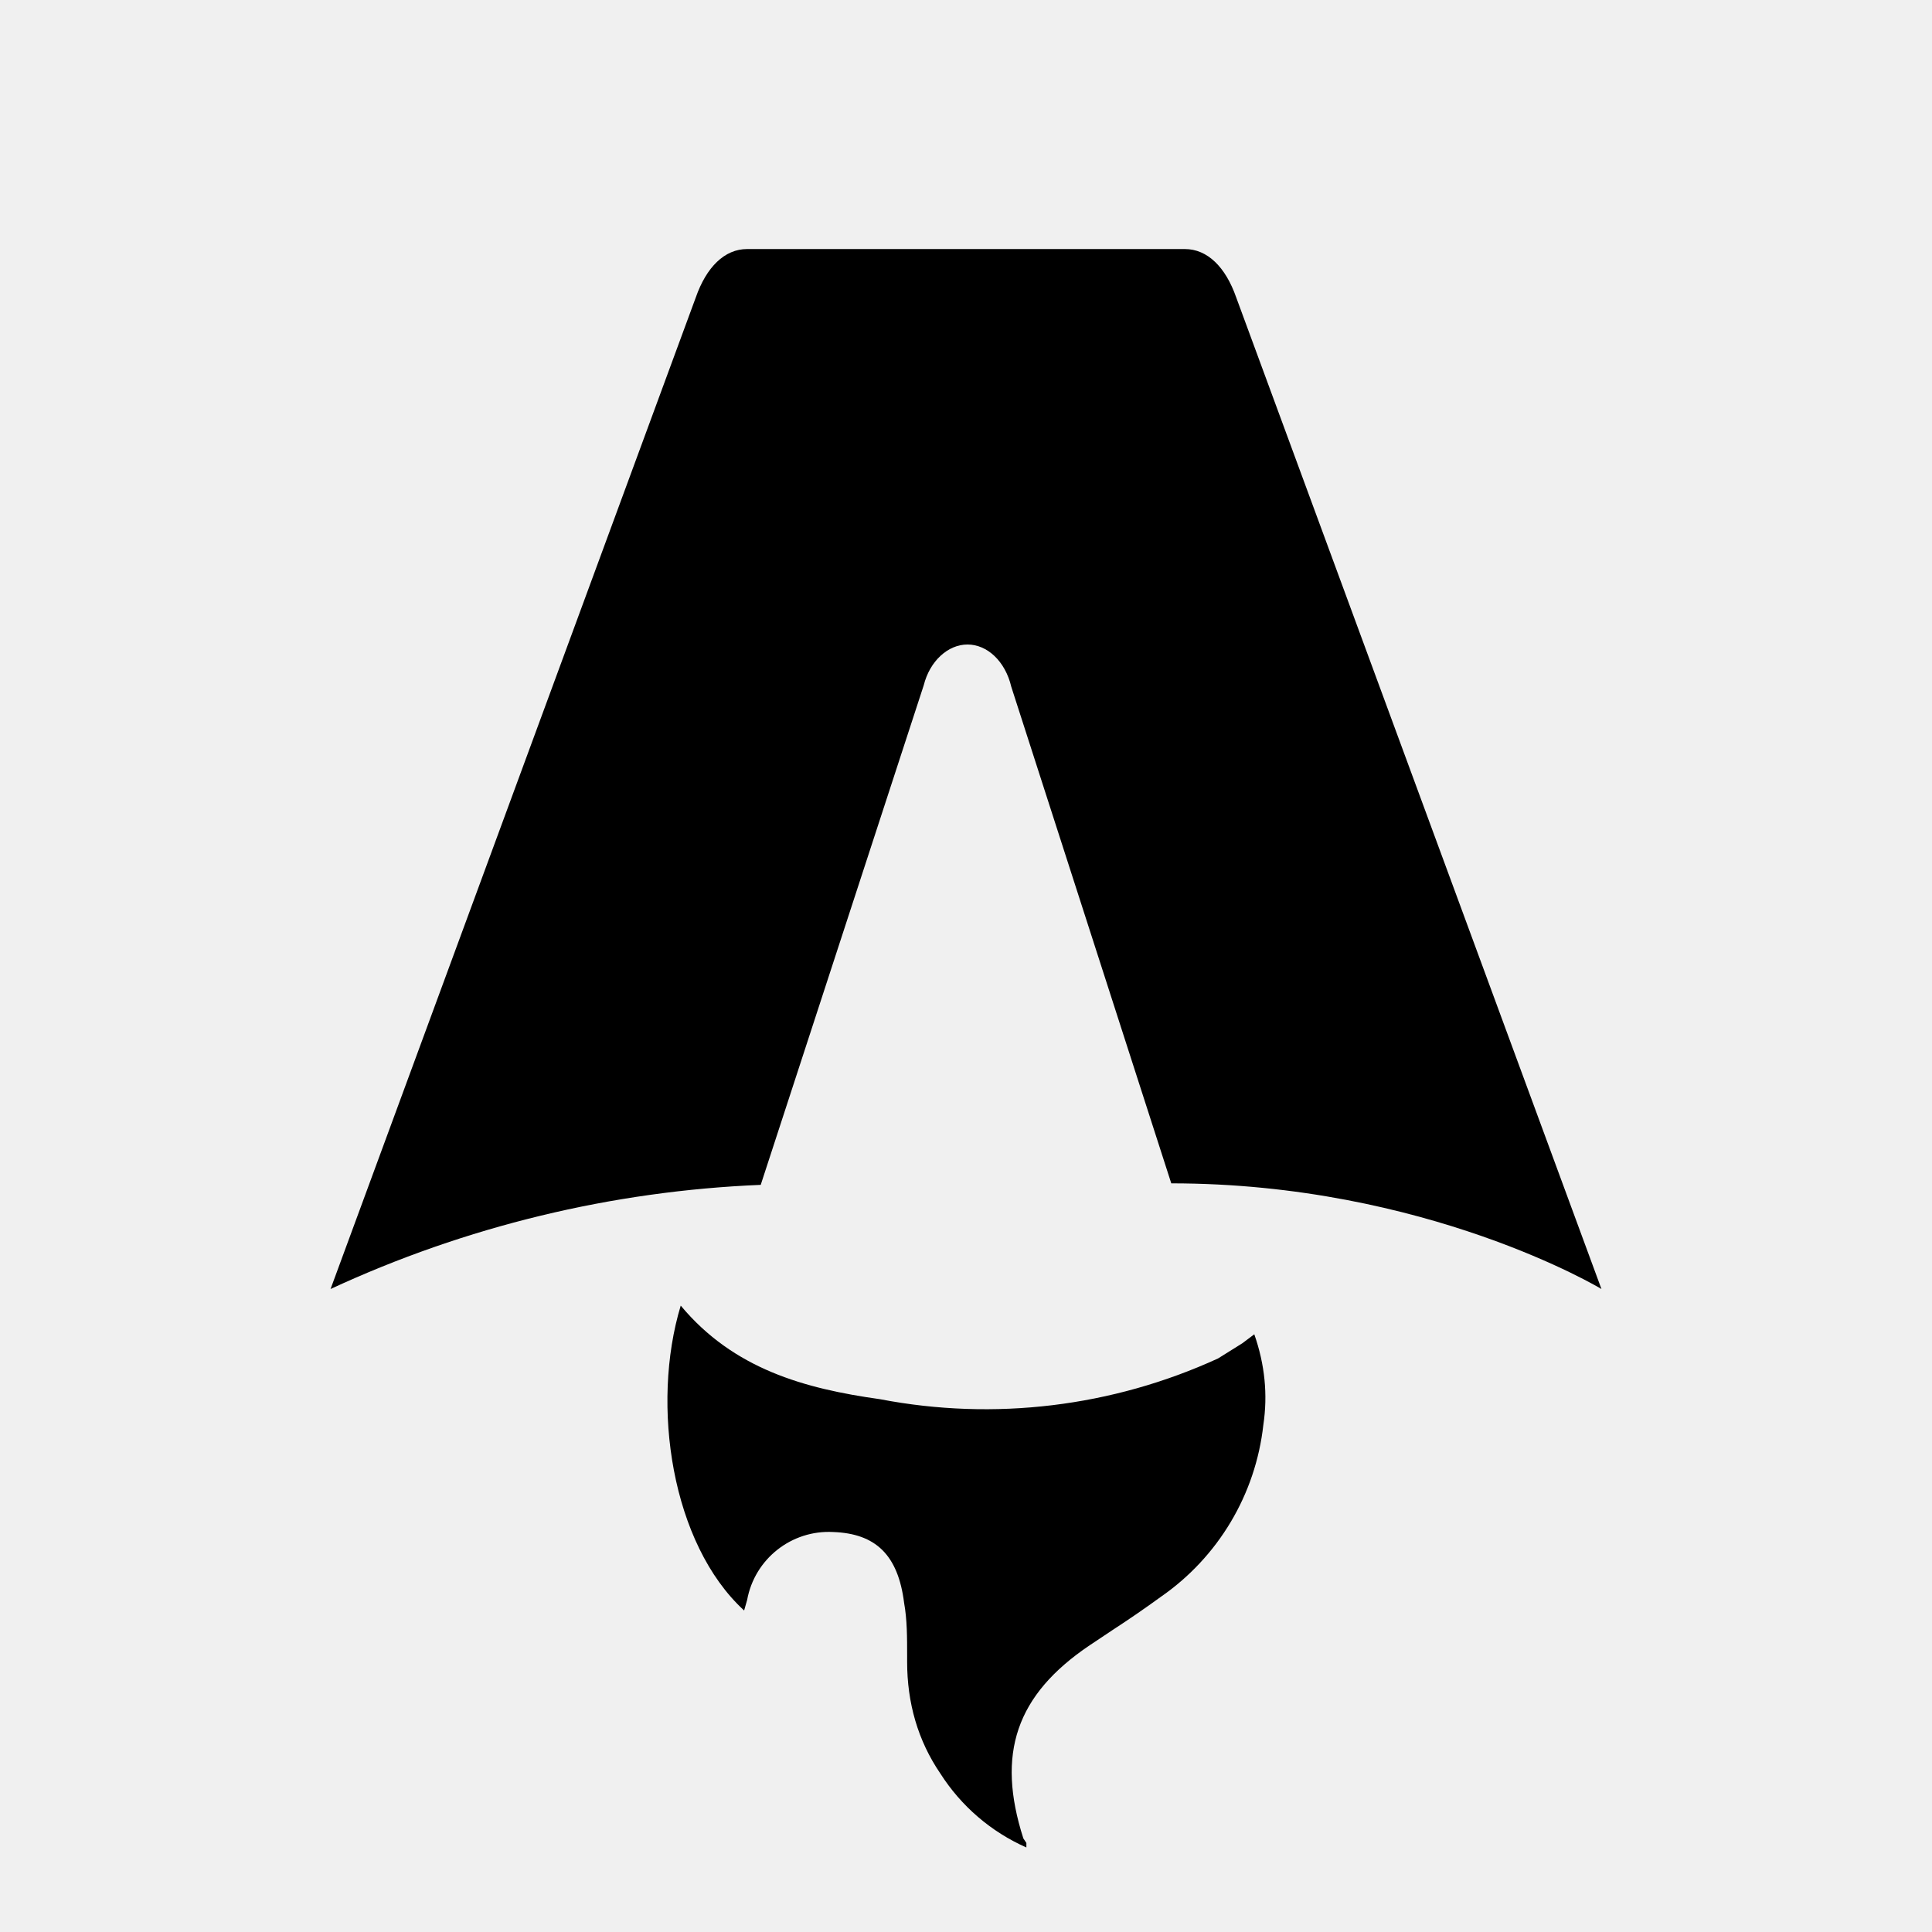
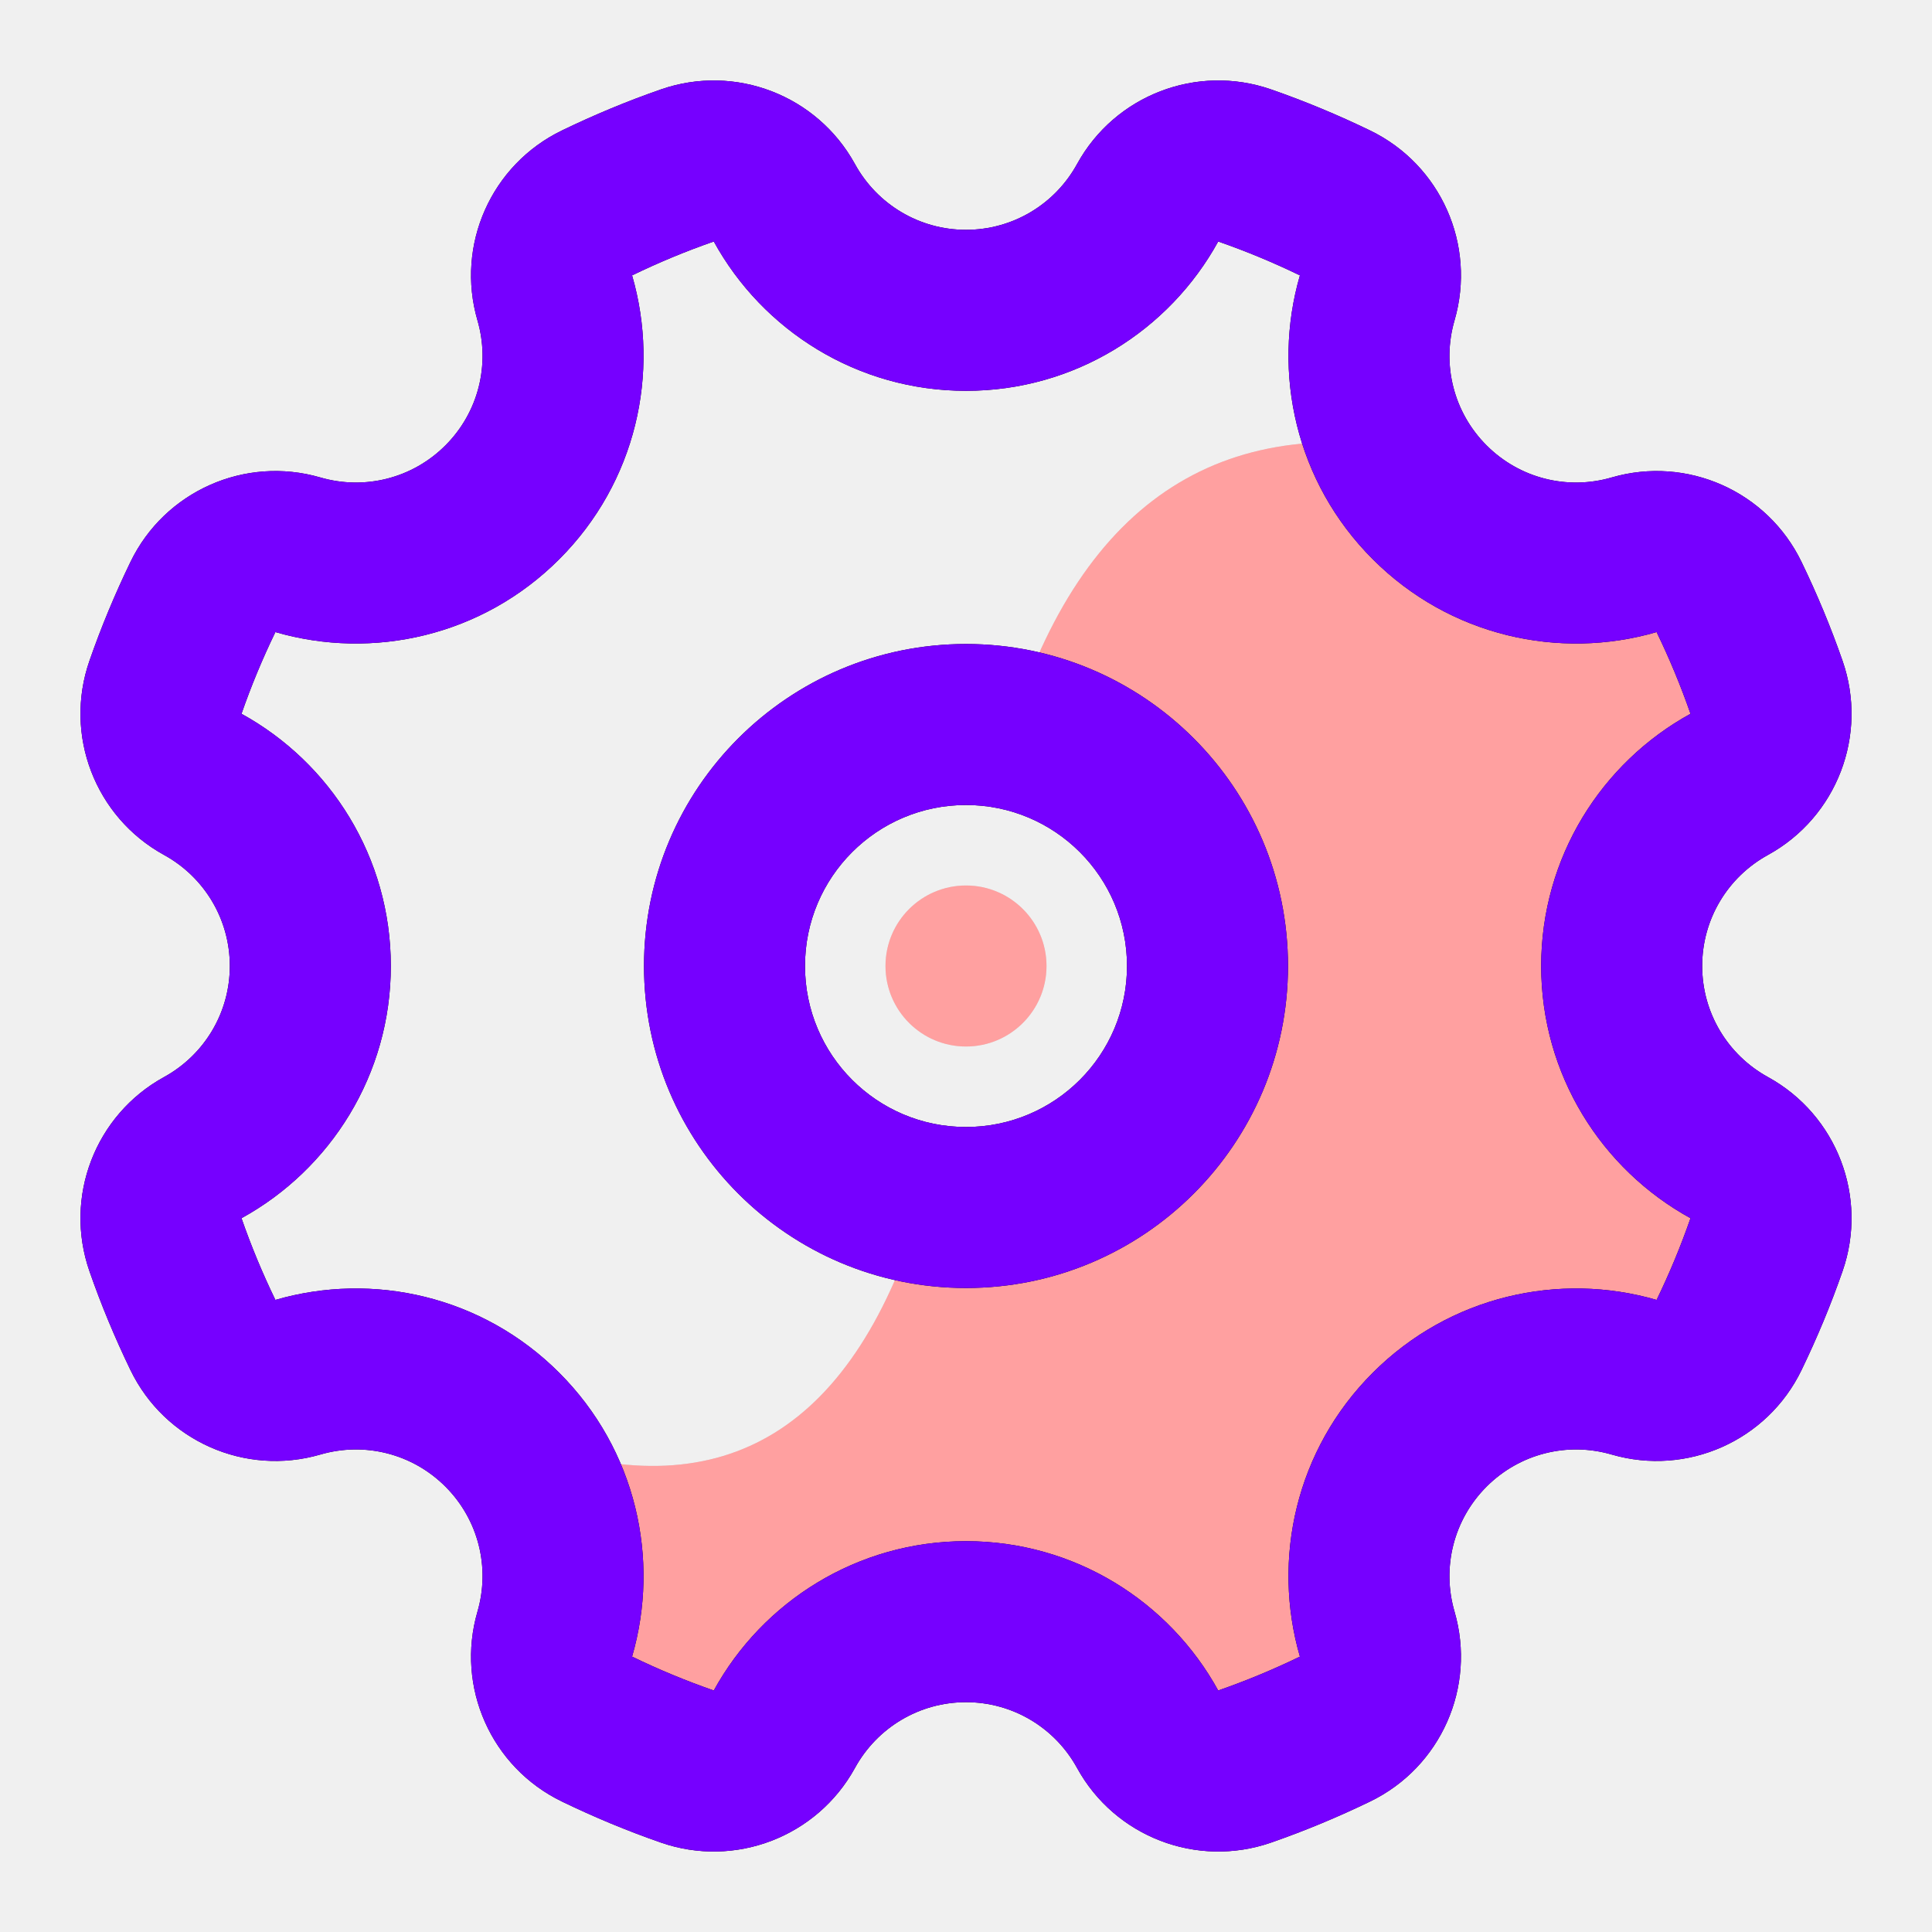
- <svg xmlns="http://www.w3.org/2000/svg" fill="none" viewBox="0 0 128 128">
-   <path d="M50.4 78.5a75.1 75.1 0 0 0-28.5 6.9l24.2-65.7c.7-2 1.9-3.2 3.4-3.2h29c1.5 0 2.7 1.2 3.4 3.2l24.2 65.7s-11.6-7-28.5-7L67 45.5c-.4-1.7-1.6-2.8-2.9-2.8-1.3 0-2.5 1.1-2.9 2.7L50.4 78.5Zm-1.1 28.2Zm-4.2-20.2c-2 6.6-.6 15.8 4.2 20.2a17.5 17.5 0 0 1 .2-.7 5.5 5.5 0 0 1 5.7-4.5c2.8.1 4.3 1.5 4.7 4.7.2 1.1.2 2.3.2 3.5v.4c0 2.7.7 5.2 2.2 7.4a13 13 0 0 0 5.7 4.9v-.3l-.2-.3c-1.8-5.6-.5-9.5 4.4-12.8l1.5-1a73 73 0 0 0 3.2-2.2 16 16 0 0 0 6.8-11.4c.3-2 .1-4-.6-6l-.8.6-1.6 1a37 37 0 0 1-22.4 2.7c-5-.7-9.7-2-13.2-6.2Z" />
-   <style>
-         path { fill: #000; }
-         @media (prefers-color-scheme: dark) {
-             path { fill: #FFF; }
-         }
-     </style>
+ <svg xmlns="http://www.w3.org/2000/svg" xmlns:xlink="http://www.w3.org/1999/xlink" width="800px" height="800px" viewBox="0 0 24 24">
+   <defs>
+     <path id="gear-a" d="M5.461,9.952 C5.636,9.983 5.816,10 6,10 C7.657,10 9,8.657 9,7 C9,5.533 7.948,4.313 6.557,4.052 C7.451,1.185 9.228,0.05 11.886,0.646 L13.22,1.76 L15.106,1.76 L16.142,4.235 L14.359,5.569 L14.359,7.922 L16.142,10.21 L15.106,11.841 L13.22,11.841 L11.212,12.939 L11.212,15.777 L8.8,17.222 L6.254,15.044 L4.684,15.044 L2.808,17.222 L0.622,15.777 L0.622,12.939 C3.011,13.747 4.624,12.751 5.461,9.952 Z M6,8 C5.448,8 5,7.552 5,7 C5,6.448 5.448,6 6,6 C6.552,6 7,6.448 7,7 C7,7.552 6.552,8 6,8 Z" />
+     <path id="gear-c" d="M2,7.867 C3.105,8.474 3.855,9.65 3.855,11 C3.855,12.35 3.105,13.526 2,14.133 C2.121,14.481 2.262,14.82 2.421,15.148 C3.632,14.796 4.993,15.098 5.947,16.053 C6.902,17.007 7.204,18.368 6.852,19.579 C7.18,19.738 7.519,19.879 7.867,20 C8.474,18.895 9.65,18.145 11,18.145 C12.35,18.145 13.526,18.895 14.133,20 C14.481,19.879 14.82,19.738 15.148,19.579 C14.796,18.368 15.098,17.007 16.053,16.053 C17.007,15.098 18.368,14.796 19.579,15.148 C19.738,14.82 19.879,14.481 20,14.133 C18.895,13.526 18.145,12.35 18.145,11 C18.145,9.65 18.895,8.474 20,7.867 C19.879,7.519 19.738,7.18 19.579,6.852 C18.368,7.204 17.007,6.902 16.053,5.947 C15.098,4.993 14.796,3.632 15.148,2.421 C14.82,2.262 14.481,2.121 14.133,2 C13.526,3.105 12.35,3.855 11,3.855 C9.65,3.855 8.474,3.105 7.867,2 C7.519,2.121 7.18,2.262 6.852,2.421 C7.204,3.632 6.902,4.993 5.947,5.947 C4.993,6.902 3.632,7.204 2.421,6.852 C2.262,7.18 2.121,7.519 2,7.867 Z M0.111,7.209 C0.257,6.789 0.428,6.379 0.621,5.98 C1.046,5.102 2.042,4.659 2.979,4.931 C3.528,5.091 4.122,4.944 4.533,4.533 C4.944,4.122 5.091,3.528 4.931,2.979 C4.659,2.042 5.102,1.046 5.98,0.621 C6.379,0.428 6.789,0.257 7.209,0.111 C8.131,-0.21 9.15,0.182 9.62,1.037 C9.895,1.538 10.419,1.855 11,1.855 C11.581,1.855 12.105,1.538 12.38,1.037 C12.85,0.182 13.869,-0.21 14.791,0.111 C15.211,0.257 15.621,0.428 16.02,0.621 C16.898,1.046 17.341,2.042 17.069,2.979 C16.909,3.528 17.056,4.122 17.467,4.533 C17.878,4.944 18.472,5.091 19.021,4.931 C19.958,4.659 20.954,5.102 21.379,5.98 C21.572,6.379 21.743,6.789 21.889,7.209 C22.21,8.131 21.818,9.15 20.963,9.62 C20.462,9.895 20.145,10.419 20.145,11 C20.145,11.581 20.462,12.105 20.963,12.38 C21.818,12.85 22.21,13.869 21.889,14.791 C21.743,15.211 21.572,15.621 21.379,16.02 C20.954,16.898 19.958,17.341 19.021,17.069 C18.472,16.909 17.878,17.056 17.467,17.467 C17.056,17.878 16.909,18.472 17.069,19.021 C17.341,19.958 16.898,20.954 16.02,21.379 C15.621,21.572 15.211,21.743 14.791,21.889 C13.869,22.21 12.85,21.818 12.38,20.963 C12.105,20.462 11.581,20.145 11,20.145 C10.419,20.145 9.895,20.462 9.62,20.963 C9.15,21.818 8.131,22.21 7.209,21.889 C6.789,21.743 6.379,21.572 5.98,21.379 C5.102,20.954 4.659,19.958 4.931,19.021 C5.091,18.472 4.944,17.878 4.533,17.467 C4.122,17.056 3.528,16.909 2.979,17.069 C2.042,17.341 1.046,16.898 0.621,16.02 C0.428,15.621 0.257,15.211 0.111,14.791 C-0.21,13.869 0.182,12.85 1.037,12.38 C1.538,12.105 1.855,11.581 1.855,11 C1.855,10.419 1.538,9.895 1.037,9.62 C0.182,9.15 -0.21,8.131 0.111,7.209 Z M11,15 C13.209,15 15,13.209 15,11 C15,8.791 13.209,7 11,7 C8.791,7 7,8.791 7,11 C7,13.209 8.791,15 11,15 Z M11,13 C9.895,13 9,12.105 9,11 C9,9.895 9.895,9 11,9 C12.105,9 13,9.895 13,11 C13,12.105 12.105,13 11,13 Z" />
+   </defs>
+   <g fill="none" fill-rule="evenodd" transform="translate(1 1)">
+     <g transform="translate(5 4)">
+       <mask id="gear-b" fill="#ffffff">
+         <use xlink:href="#gear-a" />
+       </mask>
+       <use fill="#D8D8D8" xlink:href="#gear-a" />
+       <g fill="#FFA0A0" mask="url(#gear-b)">
+         <rect width="24" height="24" transform="translate(-6 -5)" />
+       </g>
+     </g>
+     <mask id="gear-d" fill="#ffffff">
+       <use xlink:href="#gear-c" />
+     </mask>
+     <use fill="#000000" fill-rule="nonzero" xlink:href="#gear-c" />
+     <g fill="#7600FF" mask="url(#gear-d)">
+       <rect width="24" height="24" transform="translate(-1 -1)" />
+     </g>
+   </g>
</svg>
